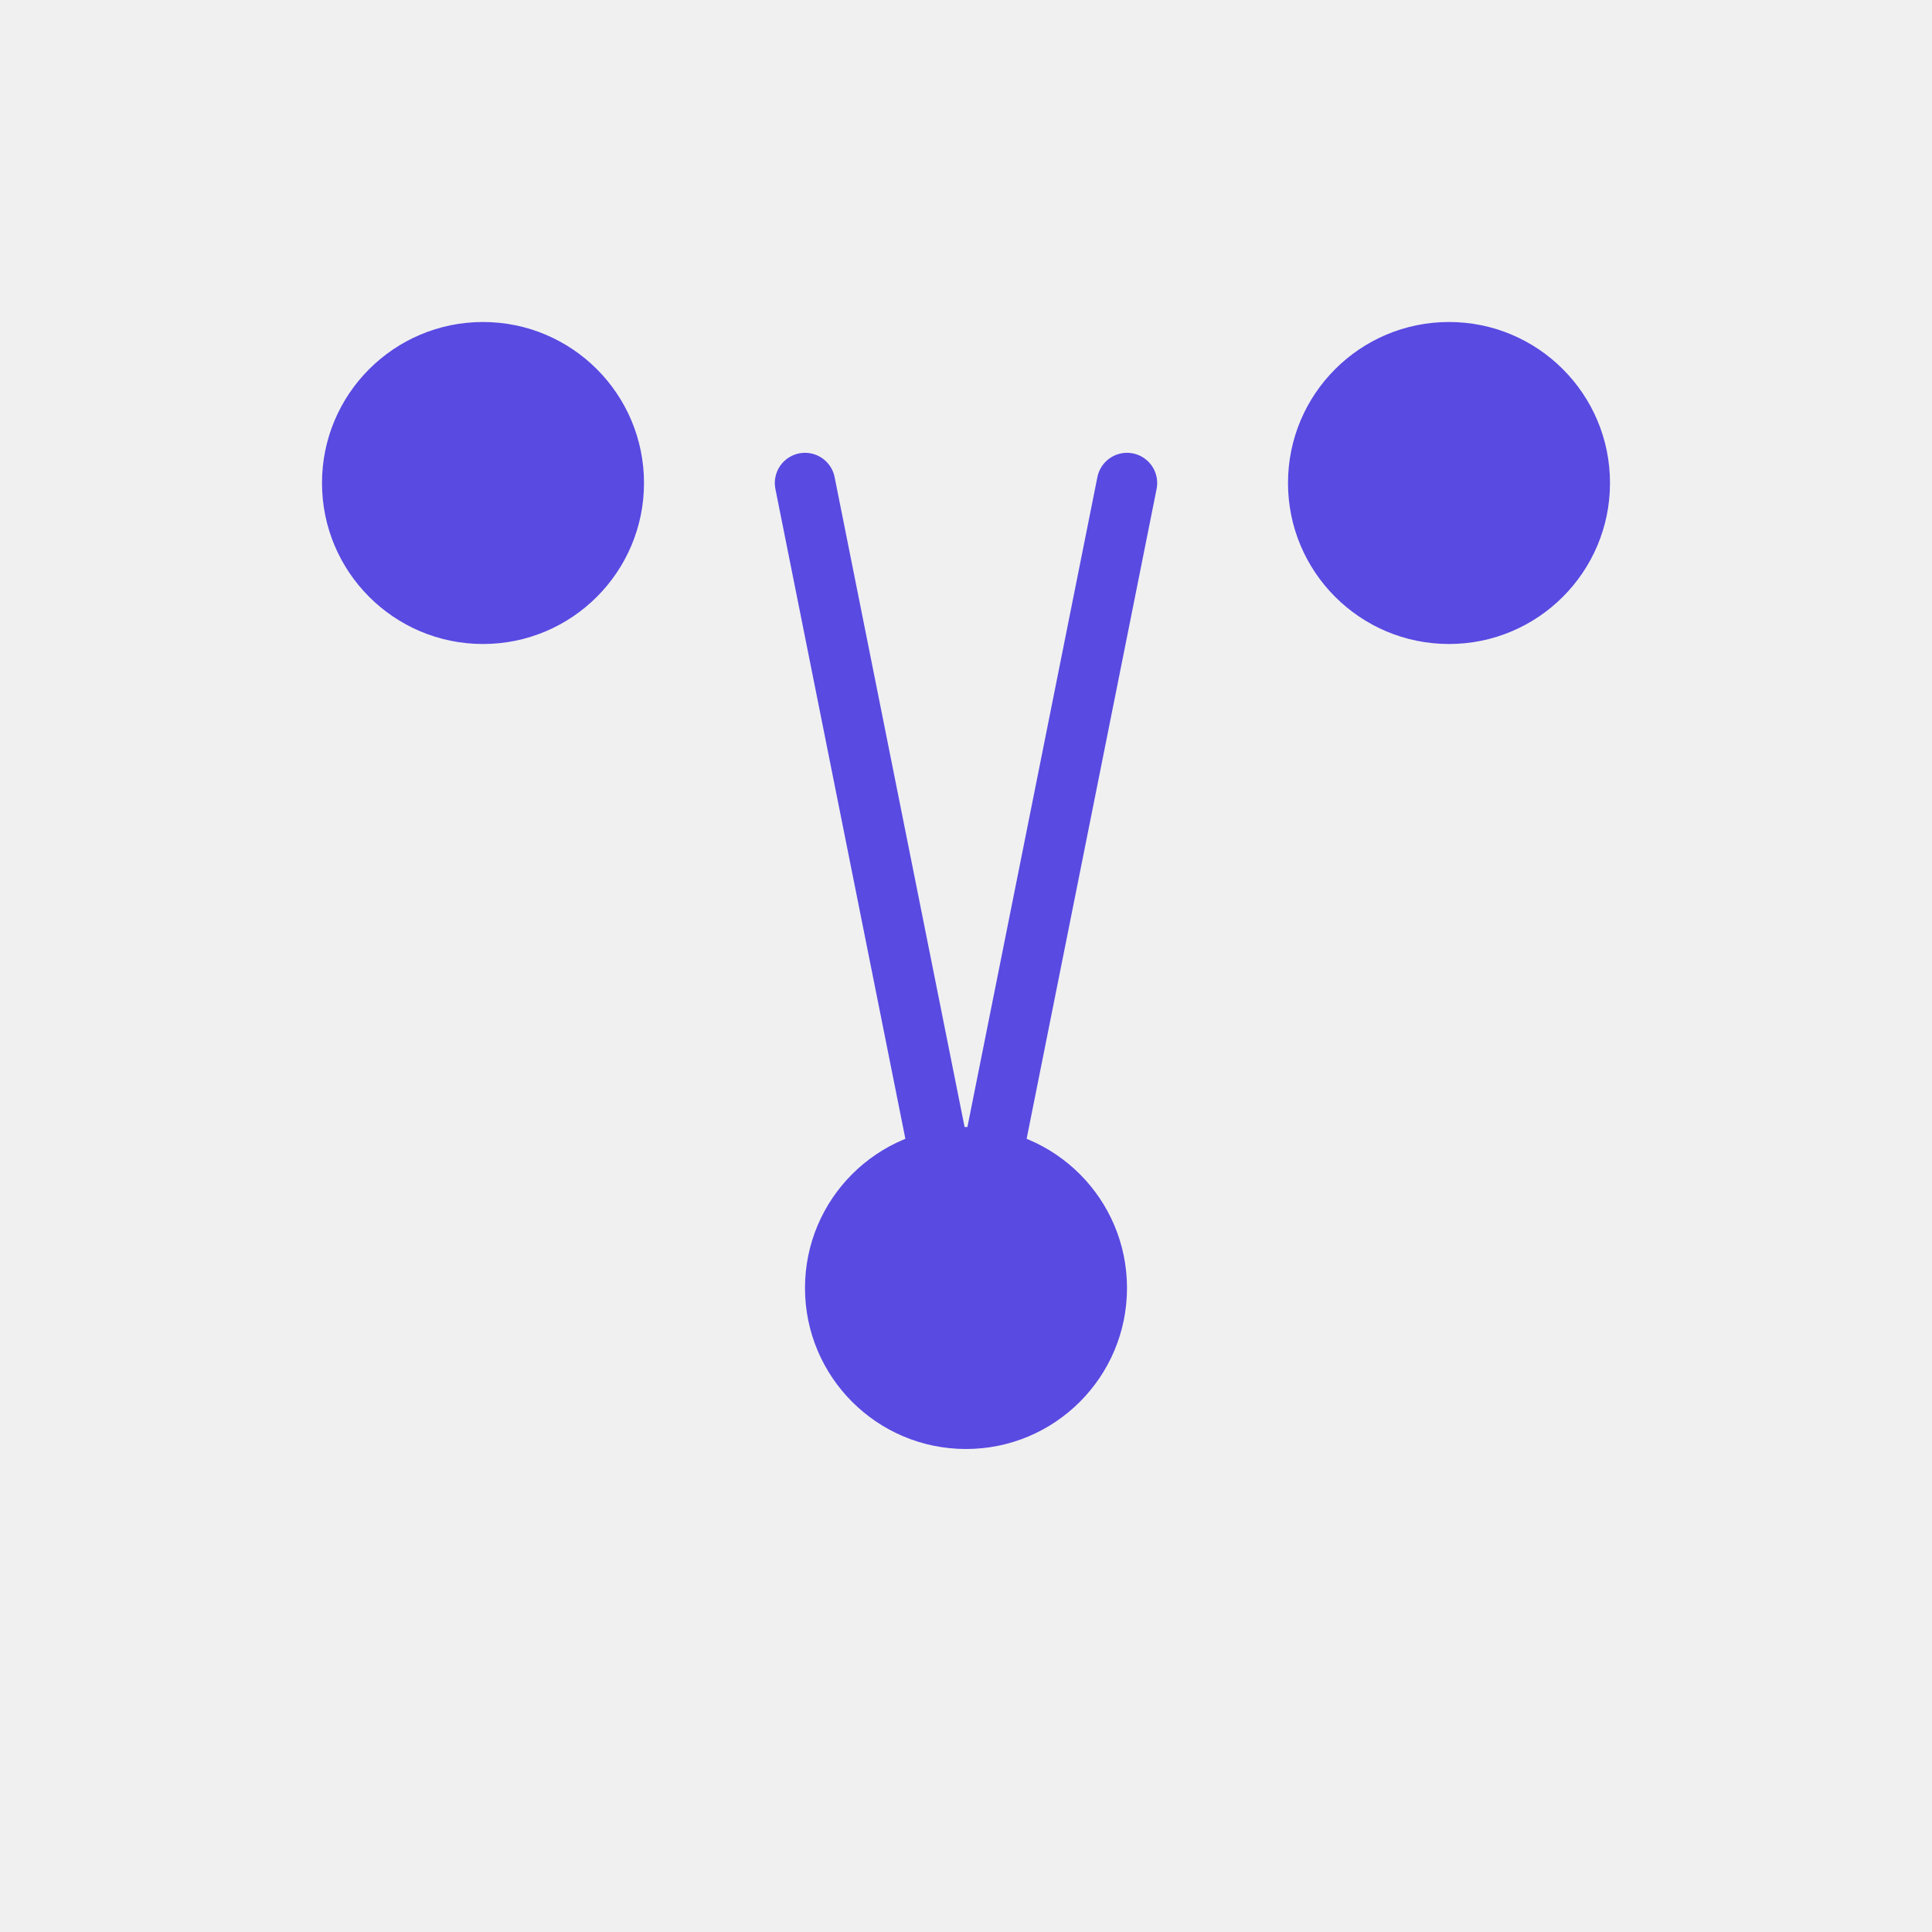
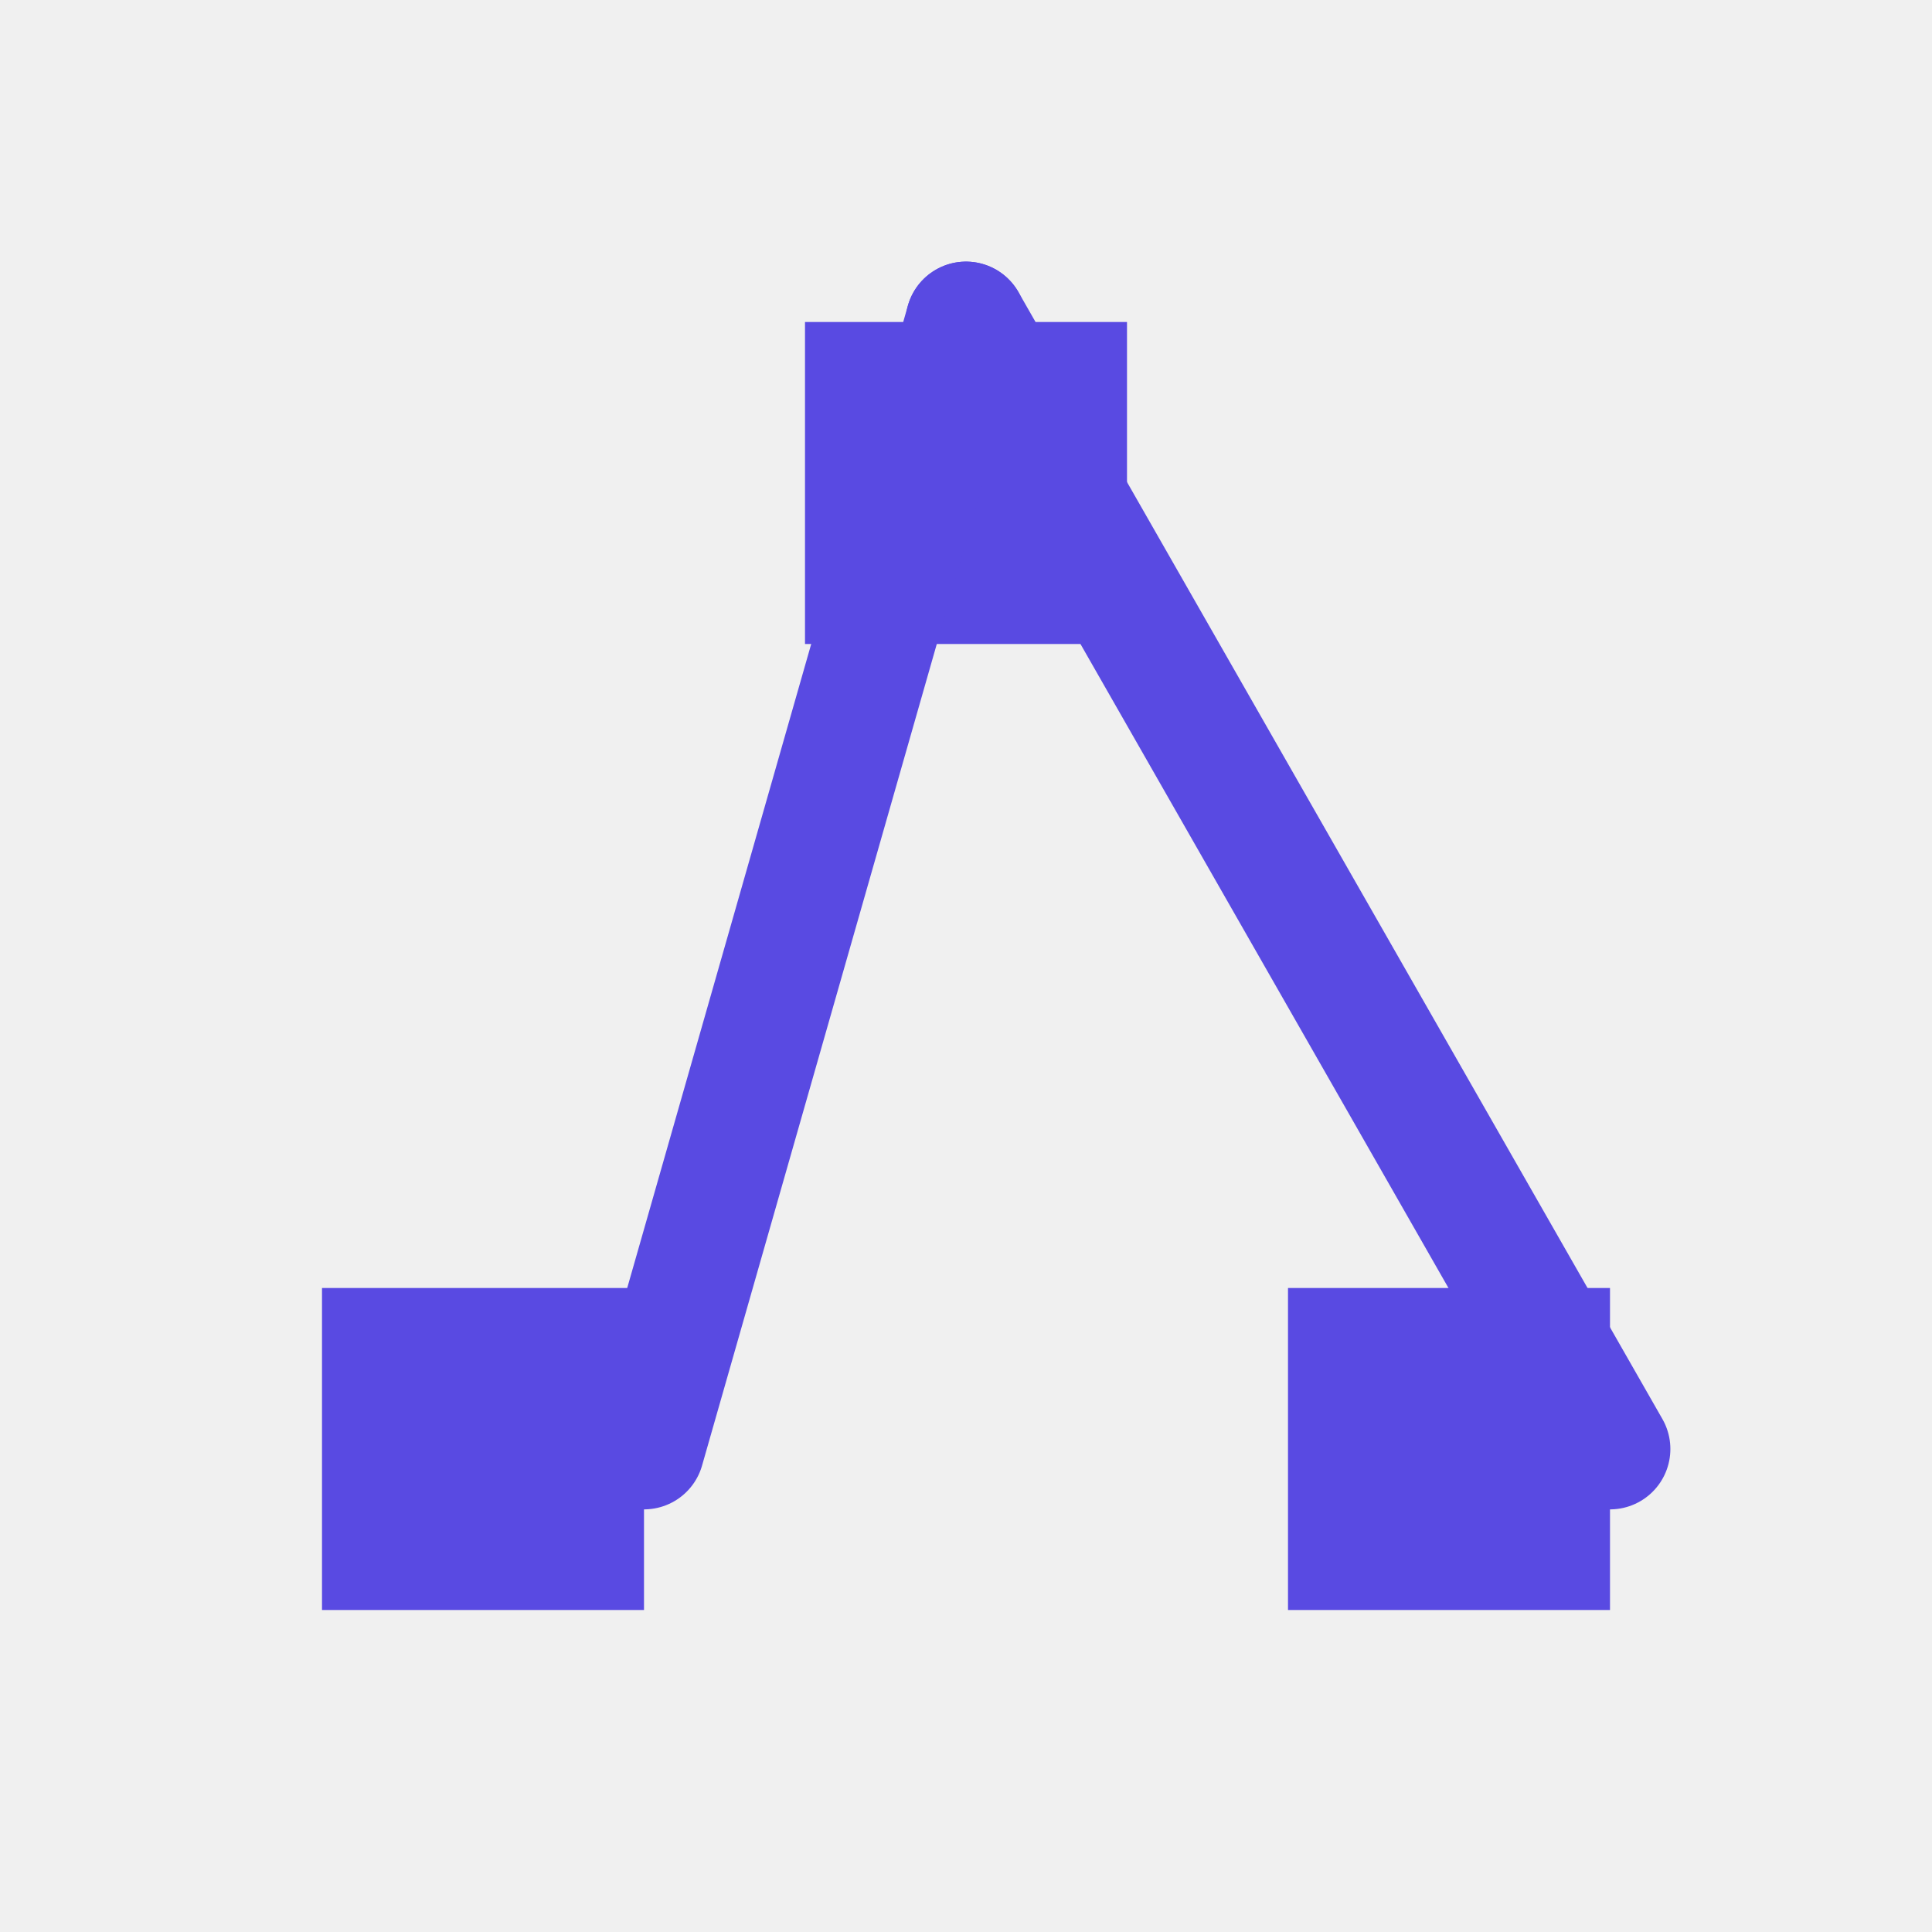
<svg xmlns="http://www.w3.org/2000/svg" viewBox="0 0 192 192" width="192" height="192">
  <rect width="100%" height="100%" fill="#ffffff" opacity="0" />
-   <circle cx="48" cy="48" r="16" fill="#594ae2" />
-   <circle cx="144" cy="48" r="16" fill="#594ae2" />
-   <circle cx="96" cy="128" r="16" fill="#594ae2" />
-   <line x1="80" y1="48" x2="96" y2="128" stroke="#594ae2" stroke-width="6" stroke-linecap="round" />
-   <line x1="96" y1="128" x2="112" y2="48" stroke="#594ae2" stroke-width="6" stroke-linecap="round" />
+   <rect x="32" y="128" width="32" height="32" fill="#594ae2" />
+   <rect x="128" y="128" width="32" height="32" fill="#594ae2" />
+   <rect x="80" y="32" width="32" height="32" fill="#594ae2" />
+   <line x1="64" y1="144" x2="96" y2="32" stroke="#594ae2" stroke-width="12" stroke-linecap="round" />
+   <line x1="96" y1="32" x2="160" y2="144" stroke="#594ae2" stroke-width="12" stroke-linecap="round" />
</svg>
